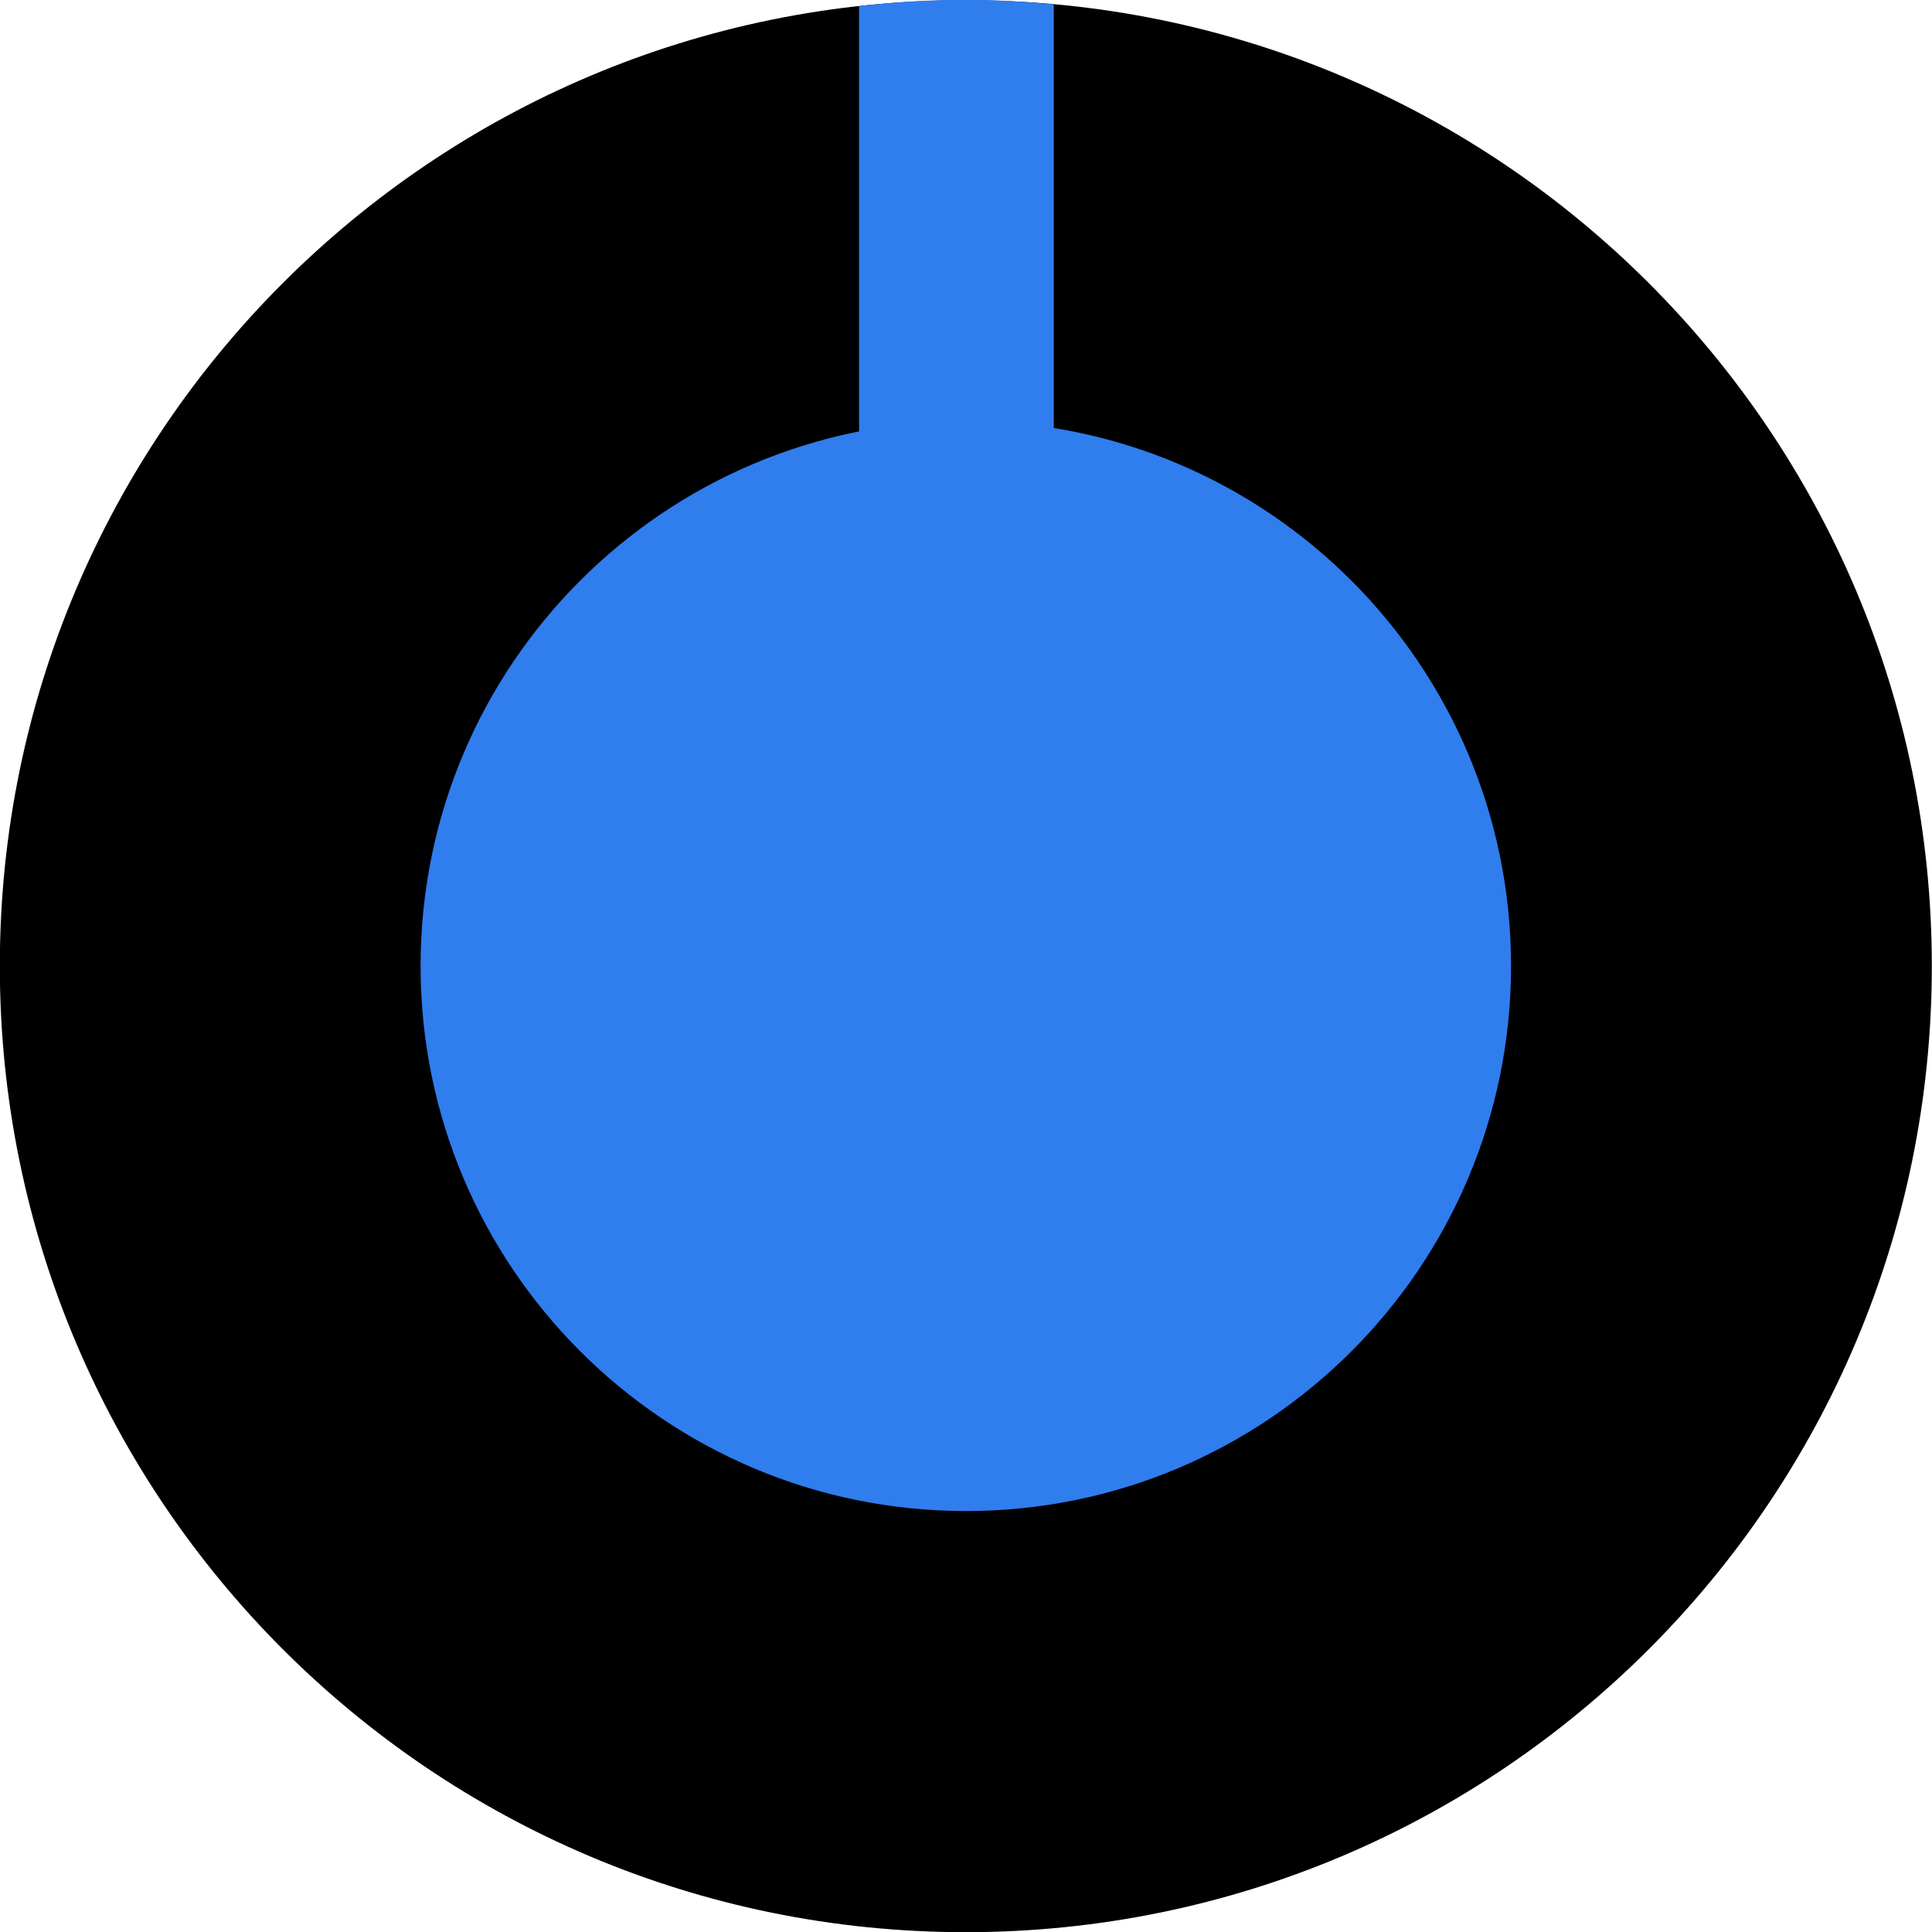
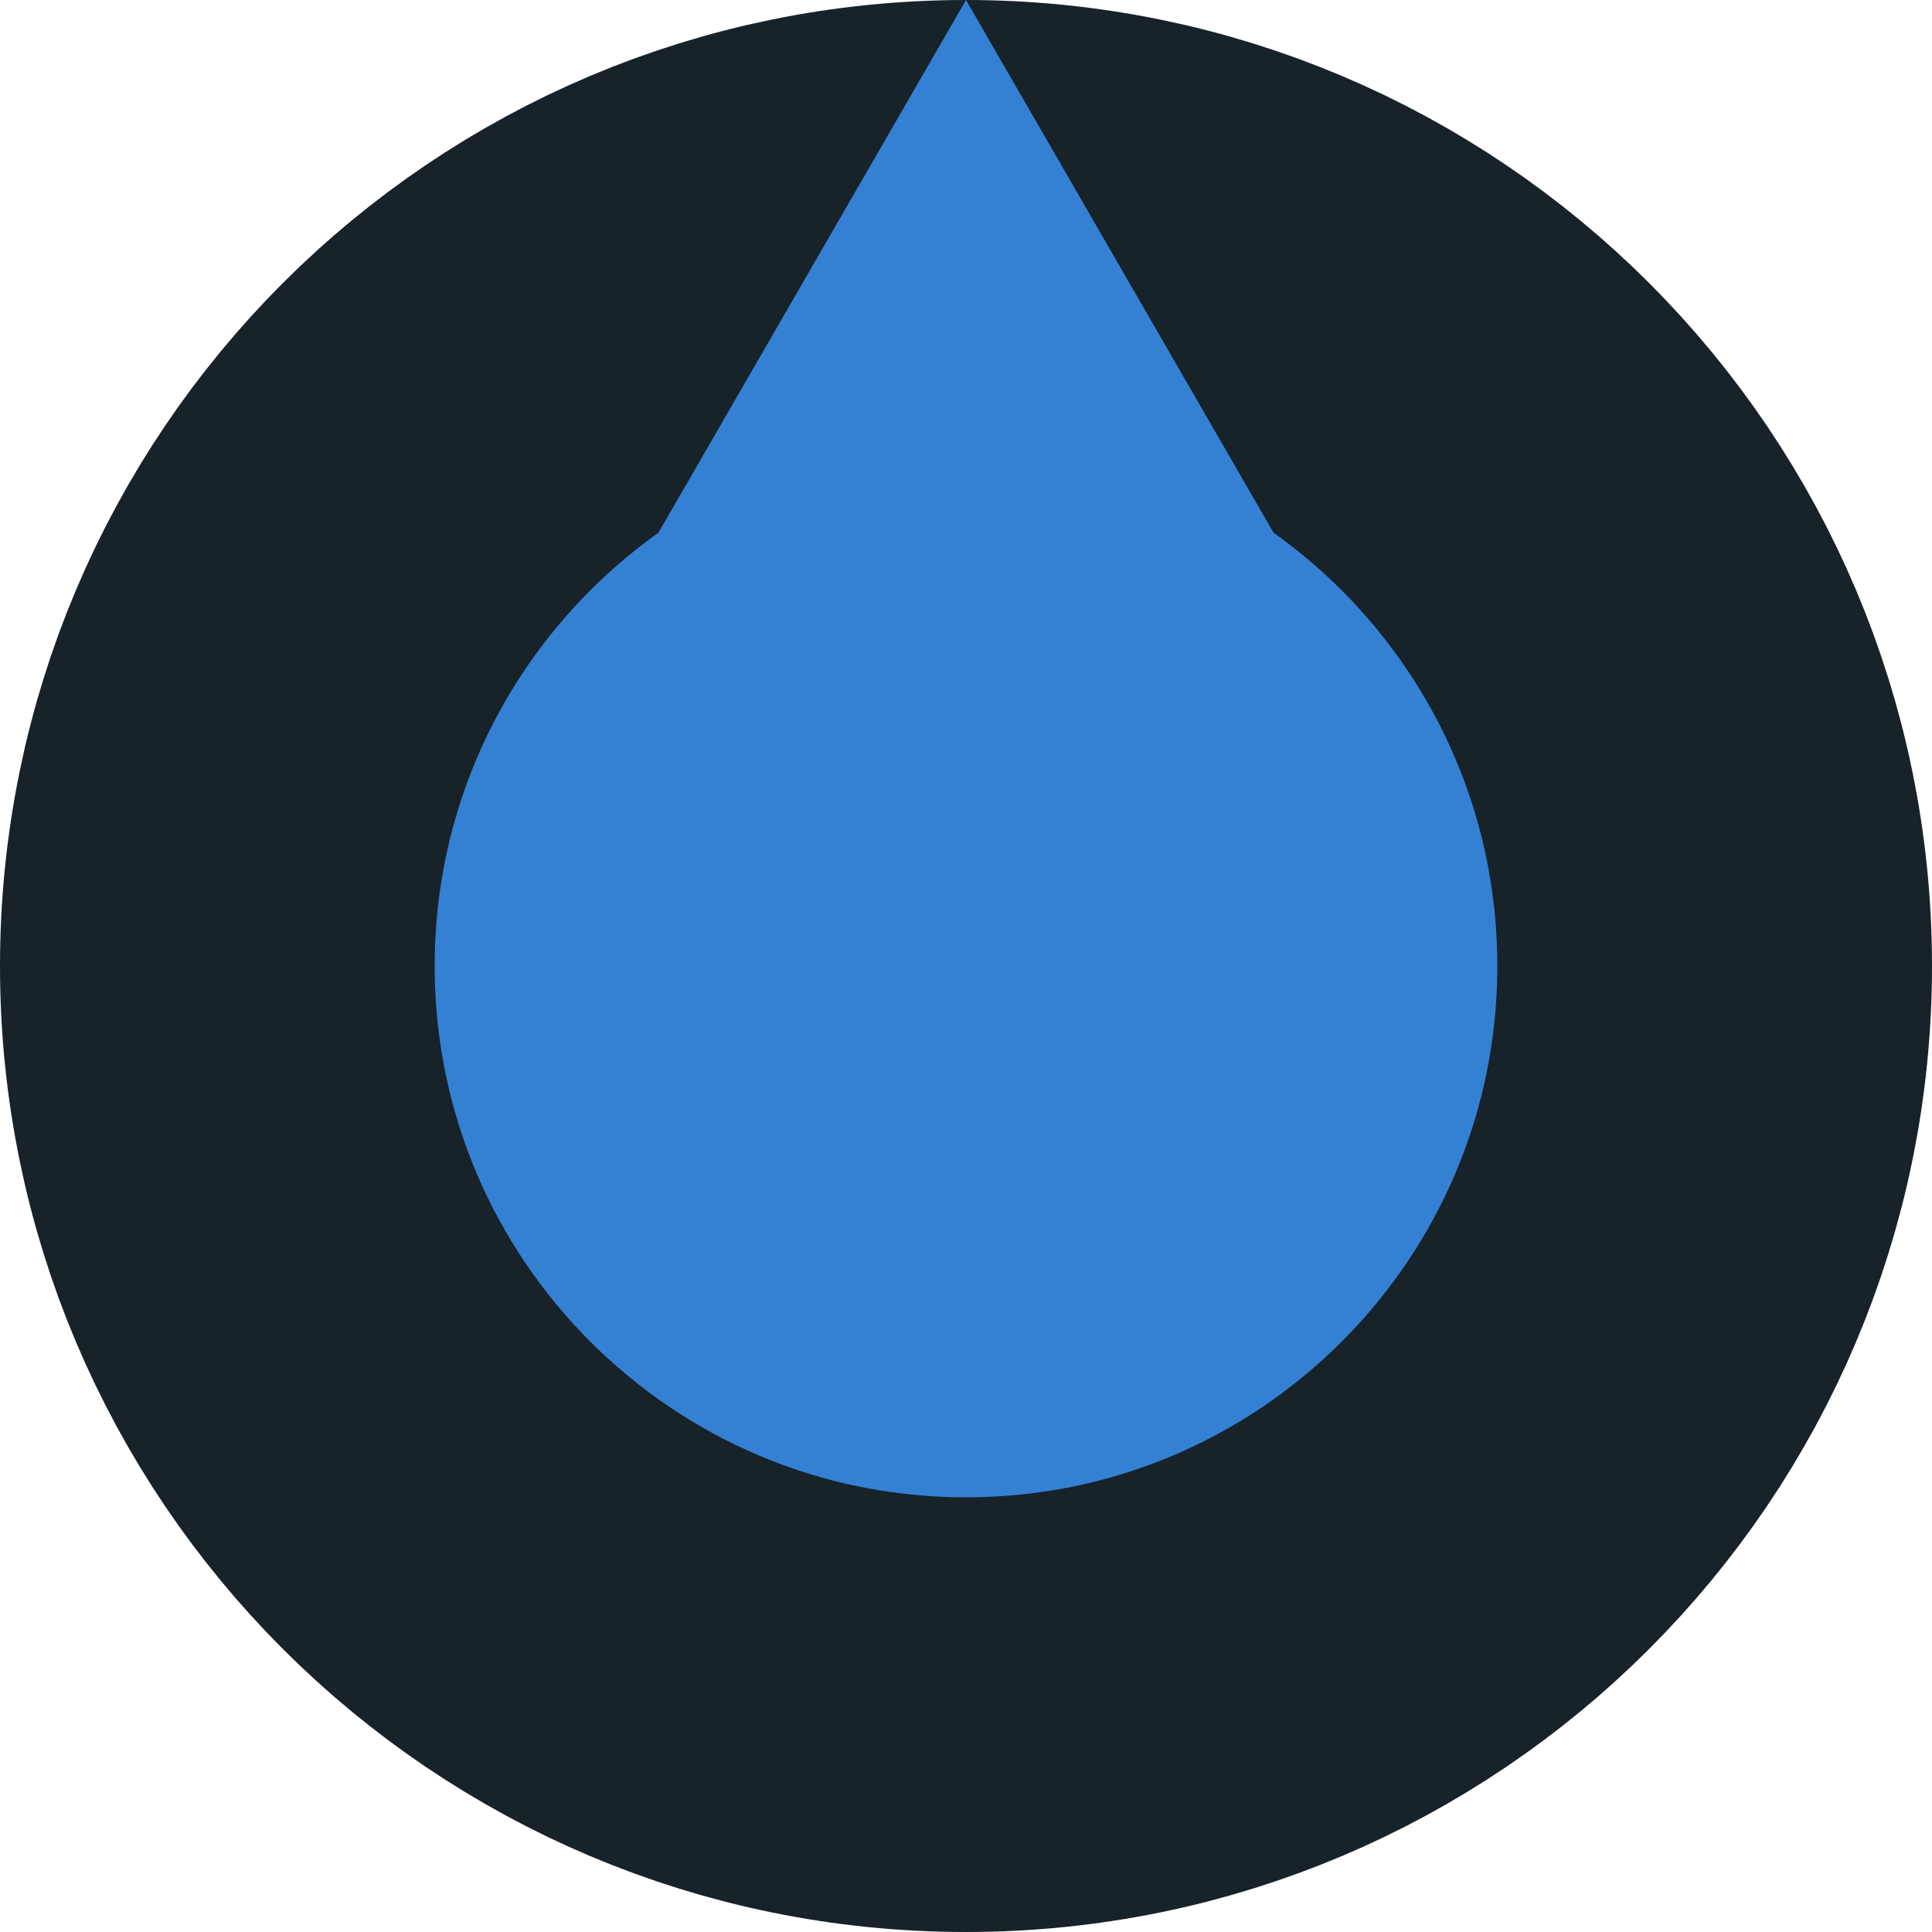
- <svg xmlns="http://www.w3.org/2000/svg" width="19.799" height="19.799" viewBox="0 0 5.239 5.239" version="1.1" id="svg15246">
-   <defs id="defs15240">
-     <clipPath id="clip89">
-       <rect y="0" x="0" width="18" height="19" id="rect4864" />
-     </clipPath>
-     <clipPath id="clip90">
-       <path d="m 0.898,0.129 h 16.25 v 17.883 h -16.25 z m 0,0" id="path4861" />
-     </clipPath>
-     <mask id="mask44">
-       <g style="filter:url(#alpha)" id="g4858" transform="matrix(0.2645833,0,0,0.2645833,89.35879,128.5777)">
-         <rect x="0" y="0" width="3052.87" height="3351.5" style="fill:#000000;fill-opacity:0.15;stroke:none" id="rect4856" />
-       </g>
-     </mask>
-     <filter id="alpha" filterUnits="objectBoundingBox" x="0" y="0" width="1" height="1">
-       <feColorMatrix type="matrix" in="SourceGraphic" values="0 0 0 0 1 0 0 0 0 1 0 0 0 0 1 0 0 0 1 0" id="feColorMatrix4149" />
-     </filter>
-     <clipPath id="clipPath17821">
-       <rect y="0" x="0" width="18" height="19" id="rect17819" />
-     </clipPath>
-     <clipPath id="clipPath17825">
-       <path d="m 0.898,0.129 h 16.25 v 17.883 h -16.25 z m 0,0" id="path17823" />
-     </clipPath>
-     <clipPath id="clip87">
-       <rect y="0" x="0" width="24" height="26" id="rect4848" />
-     </clipPath>
-     <clipPath id="clip88">
-       <path d="m 0.684,0.922 h 22.68 v 24.938 H 0.684 Z m 0,0" id="path4845" />
-     </clipPath>
-     <mask id="mask43">
-       <g style="filter:url(#alpha)" id="g4842" transform="matrix(0.2645833,0,0,0.2645833,89.35879,128.5777)">
-         <rect x="0" y="0" width="3052.87" height="3351.5" style="fill:#000000;fill-opacity:0.15;stroke:none" id="rect4840" />
-       </g>
-     </mask>
-     <filter id="filter17836" filterUnits="objectBoundingBox" x="0" y="0" width="1" height="1">
-       <feColorMatrix type="matrix" in="SourceGraphic" values="0 0 0 0 1 0 0 0 0 1 0 0 0 0 1 0 0 0 1 0" id="feColorMatrix17834" />
-     </filter>
-     <clipPath id="clipPath17840">
-       <rect y="0" x="0" width="24" height="26" id="rect17838" />
-     </clipPath>
-     <clipPath id="clipPath17844">
-       <path d="m 0.684,0.922 h 22.68 v 24.938 H 0.684 Z m 0,0" id="path17842" />
-     </clipPath>
-     <clipPath id="clip95">
-       <rect y="0" x="0" width="18" height="18" id="rect4912" />
-     </clipPath>
-     <clipPath id="clip96">
-       <path d="M 0.141,0.141 H 17.199 V 17.199 H 0.141 Z m 0,0" id="path4909" />
-     </clipPath>
-     <mask id="mask47">
-       <g style="filter:url(#alpha-3)" id="g4906" transform="matrix(0.2645833,0,0,0.2645833,88.61115,119.1986)">
-         <rect x="0" y="0" width="3052.87" height="3351.5" style="fill:#000000;fill-opacity:0.33;stroke:none" id="rect4904" />
-       </g>
-     </mask>
-     <filter id="alpha-3" filterUnits="objectBoundingBox" x="0" y="0" width="1" height="1">
-       <feColorMatrix type="matrix" in="SourceGraphic" values="0 0 0 0 1 0 0 0 0 1 0 0 0 0 1 0 0 0 1 0" id="feColorMatrix4149-6" />
-     </filter>
-     <clipPath id="clipPath18541">
-       <rect y="0" x="0" width="18" height="18" id="rect18539" />
-     </clipPath>
-     <clipPath id="clipPath18545">
-       <path d="M 0.141,0.141 H 17.199 V 17.199 H 0.141 Z m 0,0" id="path18543" />
-     </clipPath>
-     <clipPath id="clip93">
-       <rect y="0" x="0" width="22" height="24" id="rect4896" />
-     </clipPath>
-     <clipPath id="clip94">
-       <path d="M 0.039,0.039 H 21.301 V 23.422 H 0.039 Z m 0,0" id="path4893" />
-     </clipPath>
-     <mask id="mask46">
-       <g style="filter:url(#alpha-3)" id="g4890" transform="matrix(0.2645833,0,0,0.2645833,88.61115,119.1986)">
-         <rect x="0" y="0" width="3052.87" height="3351.5" style="fill:#000000;fill-opacity:0.15;stroke:none" id="rect4888" />
-       </g>
-     </mask>
-     <filter id="filter18556" filterUnits="objectBoundingBox" x="0" y="0" width="1" height="1">
-       <feColorMatrix type="matrix" in="SourceGraphic" values="0 0 0 0 1 0 0 0 0 1 0 0 0 0 1 0 0 0 1 0" id="feColorMatrix18554" />
-     </filter>
-     <clipPath id="clipPath18560">
-       <rect y="0" x="0" width="22" height="24" id="rect18558" />
-     </clipPath>
-     <clipPath id="clipPath18564">
-       <path d="M 0.039,0.039 H 21.301 V 23.422 H 0.039 Z m 0,0" id="path18562" />
-     </clipPath>
-     <clipPath id="clip91">
-       <rect y="0" x="0" width="29" height="32" id="rect4880" />
-     </clipPath>
-     <clipPath id="clip92">
-       <path d="M 0.508,0.5 H 28.855 V 31.68 H 0.508 Z m 0,0" id="path4877" />
-     </clipPath>
-     <mask id="mask45">
-       <g style="filter:url(#alpha-3)" id="g4874" transform="matrix(0.2645833,0,0,0.2645833,88.61115,119.1986)">
-         <rect x="0" y="0" width="3052.87" height="3351.5" style="fill:#000000;fill-opacity:0.15;stroke:none" id="rect4872" />
-       </g>
-     </mask>
-     <filter id="filter18575" filterUnits="objectBoundingBox" x="0" y="0" width="1" height="1">
-       <feColorMatrix type="matrix" in="SourceGraphic" values="0 0 0 0 1 0 0 0 0 1 0 0 0 0 1 0 0 0 1 0" id="feColorMatrix18573" />
-     </filter>
-     <clipPath id="clipPath18579">
-       <rect y="0" x="0" width="29" height="32" id="rect18577" />
-     </clipPath>
-     <clipPath id="clipPath18583">
-       <path d="M 0.508,0.5 H 28.855 V 31.68 H 0.508 Z m 0,0" id="path18581" />
-     </clipPath>
-     <clipPath id="clip202">
-       <rect y="0" x="0" width="18" height="18" id="rect5795" />
-     </clipPath>
-     <clipPath id="clip203">
-       <path d="M 0.855,0.141 H 17.914 V 17.199 H 0.855 Z m 0,0" id="path5792" />
-     </clipPath>
-     <mask id="mask104">
-       <g style="filter:url(#alpha-7)" id="g5789" transform="matrix(0.2645833,0,0,0.2645833,74.41631,97.61355)">
-         <rect x="0" y="0" width="3052.87" height="3351.5" style="fill:#000000;fill-opacity:0.33;stroke:none" id="rect5787" />
-       </g>
-     </mask>
-     <filter id="alpha-7" filterUnits="objectBoundingBox" x="0" y="0" width="1" height="1">
-       <feColorMatrix type="matrix" in="SourceGraphic" values="0 0 0 0 1 0 0 0 0 1 0 0 0 0 1 0 0 0 1 0" id="feColorMatrix4149-5" />
-     </filter>
-     <clipPath id="clipPath18765">
-       <rect y="0" x="0" width="18" height="18" id="rect18763" />
-     </clipPath>
-     <clipPath id="clipPath18769">
-       <path d="M 0.855,0.141 H 17.914 V 17.199 H 0.855 Z m 0,0" id="path18767" />
-     </clipPath>
-   </defs>
-   <g id="layer1" transform="translate(-53.21648,-90.5345)">
-     <path id="path7705" d="m 58.455,93.154 c 0,1.447 -1.173,2.62 -2.62,2.62 -1.446,0 -2.619,-1.173 -2.619,-2.62 0,-1.446 1.173,-2.619 2.619,-2.619 1.447,0 2.62,1.173 2.62,2.619" style="fill:#000000;fill-opacity:1;fill-rule:nonzero;stroke:none;stroke-width:0.353" />
-     <path id="path7707" d="m 57.314,93.154 c 0,0.816 -0.662,1.478 -1.478,1.478 -0.817,0 -1.479,-0.662 -1.479,-1.478 0,-0.817 0.662,-1.478 1.479,-1.478 0.816,0 1.478,0.662 1.478,1.478" style="fill:#307dee;fill-opacity:1;fill-rule:nonzero;stroke:none;stroke-width:0.353" />
-     <path id="path7711" d="m 56.074,90.546 c -0.078,-0.007 -0.158,-0.012 -0.239,-0.012 -0.097,0 -0.194,0.006 -0.289,0.017 v 1.186 h 0.528 z m 0,0" style="fill:#307dee;fill-opacity:1;fill-rule:nonzero;stroke:none;stroke-width:0.353" />
-   </g>
+ <svg xmlns="http://www.w3.org/2000/svg" width="20" height="20" viewBox="0 0 20 20" fill="none">
+   <path d="M17.75 10C17.75 14.28 14.28 17.75 10 17.75C5.72 17.75 2.25 14.28 2.25 10C2.25 5.72 5.72 2.25 10 2.25C14.28 2.25 17.75 5.72 17.75 10Z" fill="#3481D4" stroke="#172229" stroke-width="4.5" />
+   <path d="M10 0L13.464 6H6.536L10 0Z" fill="#3481D4" />
</svg>
